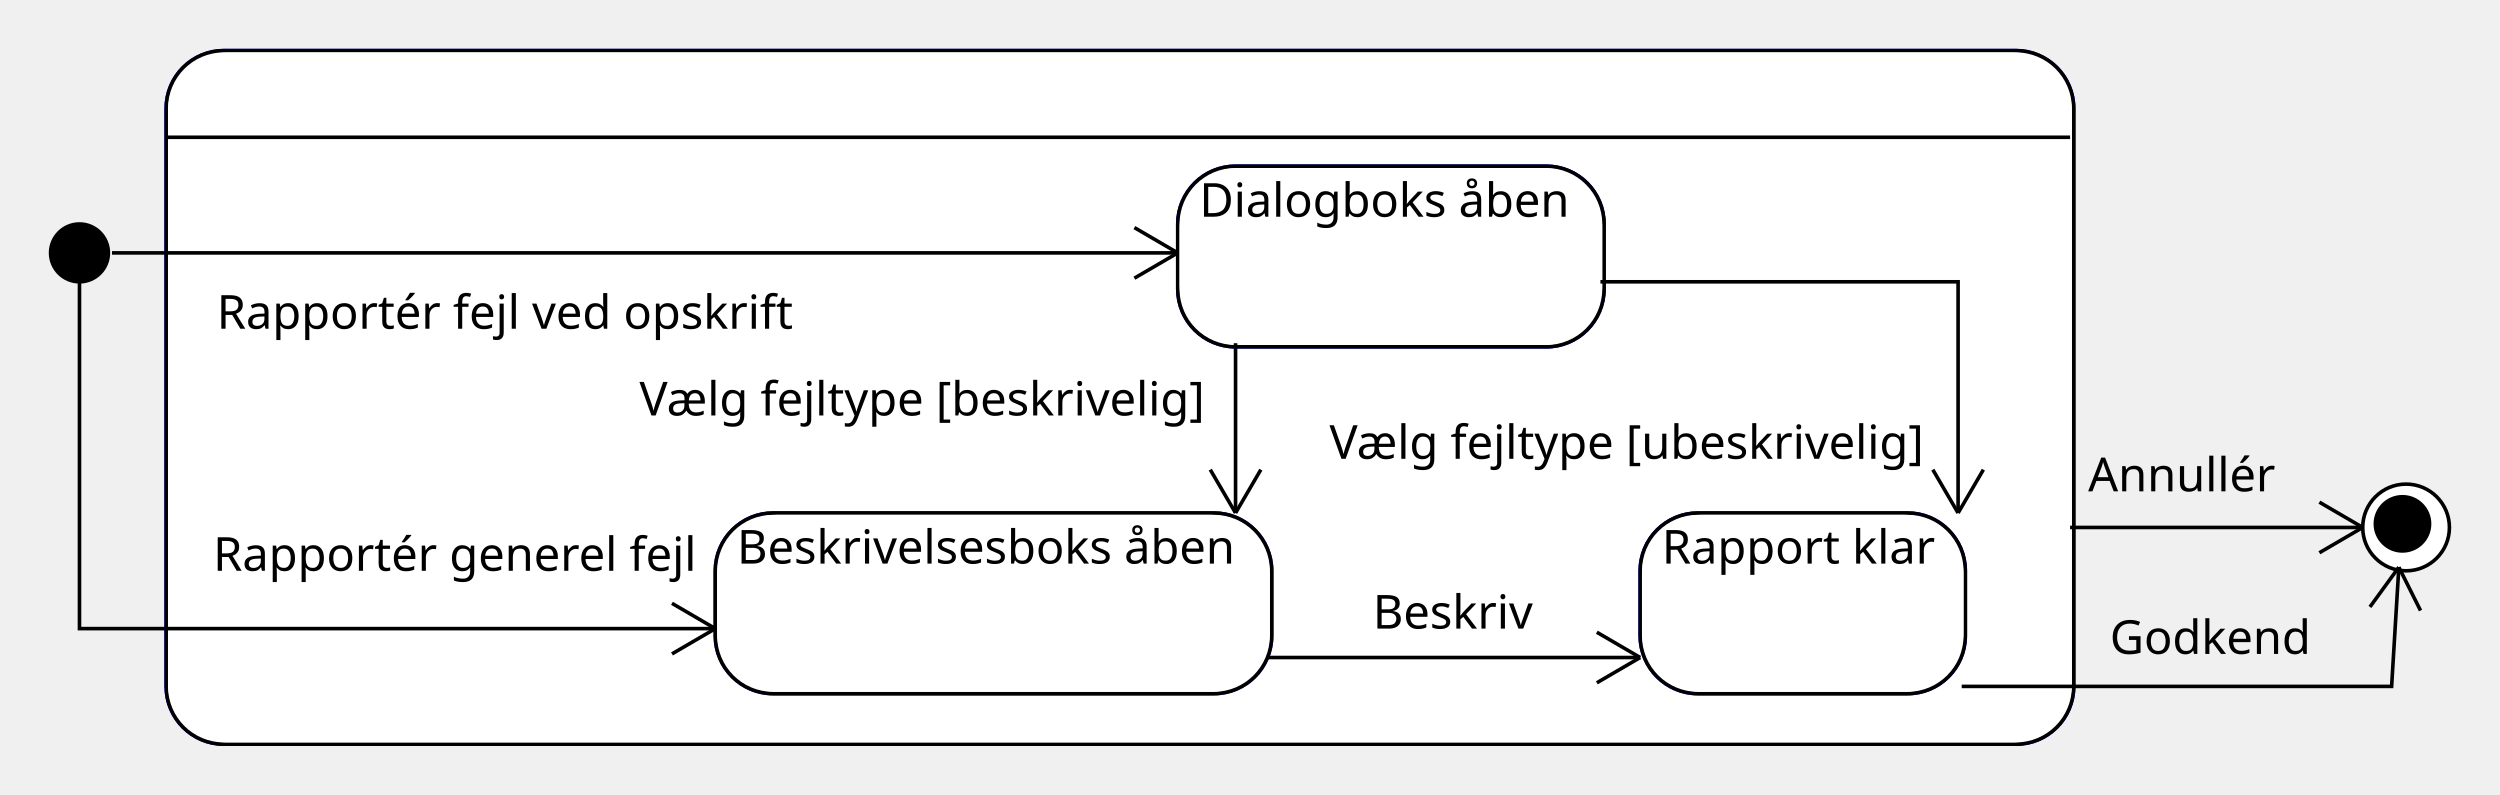
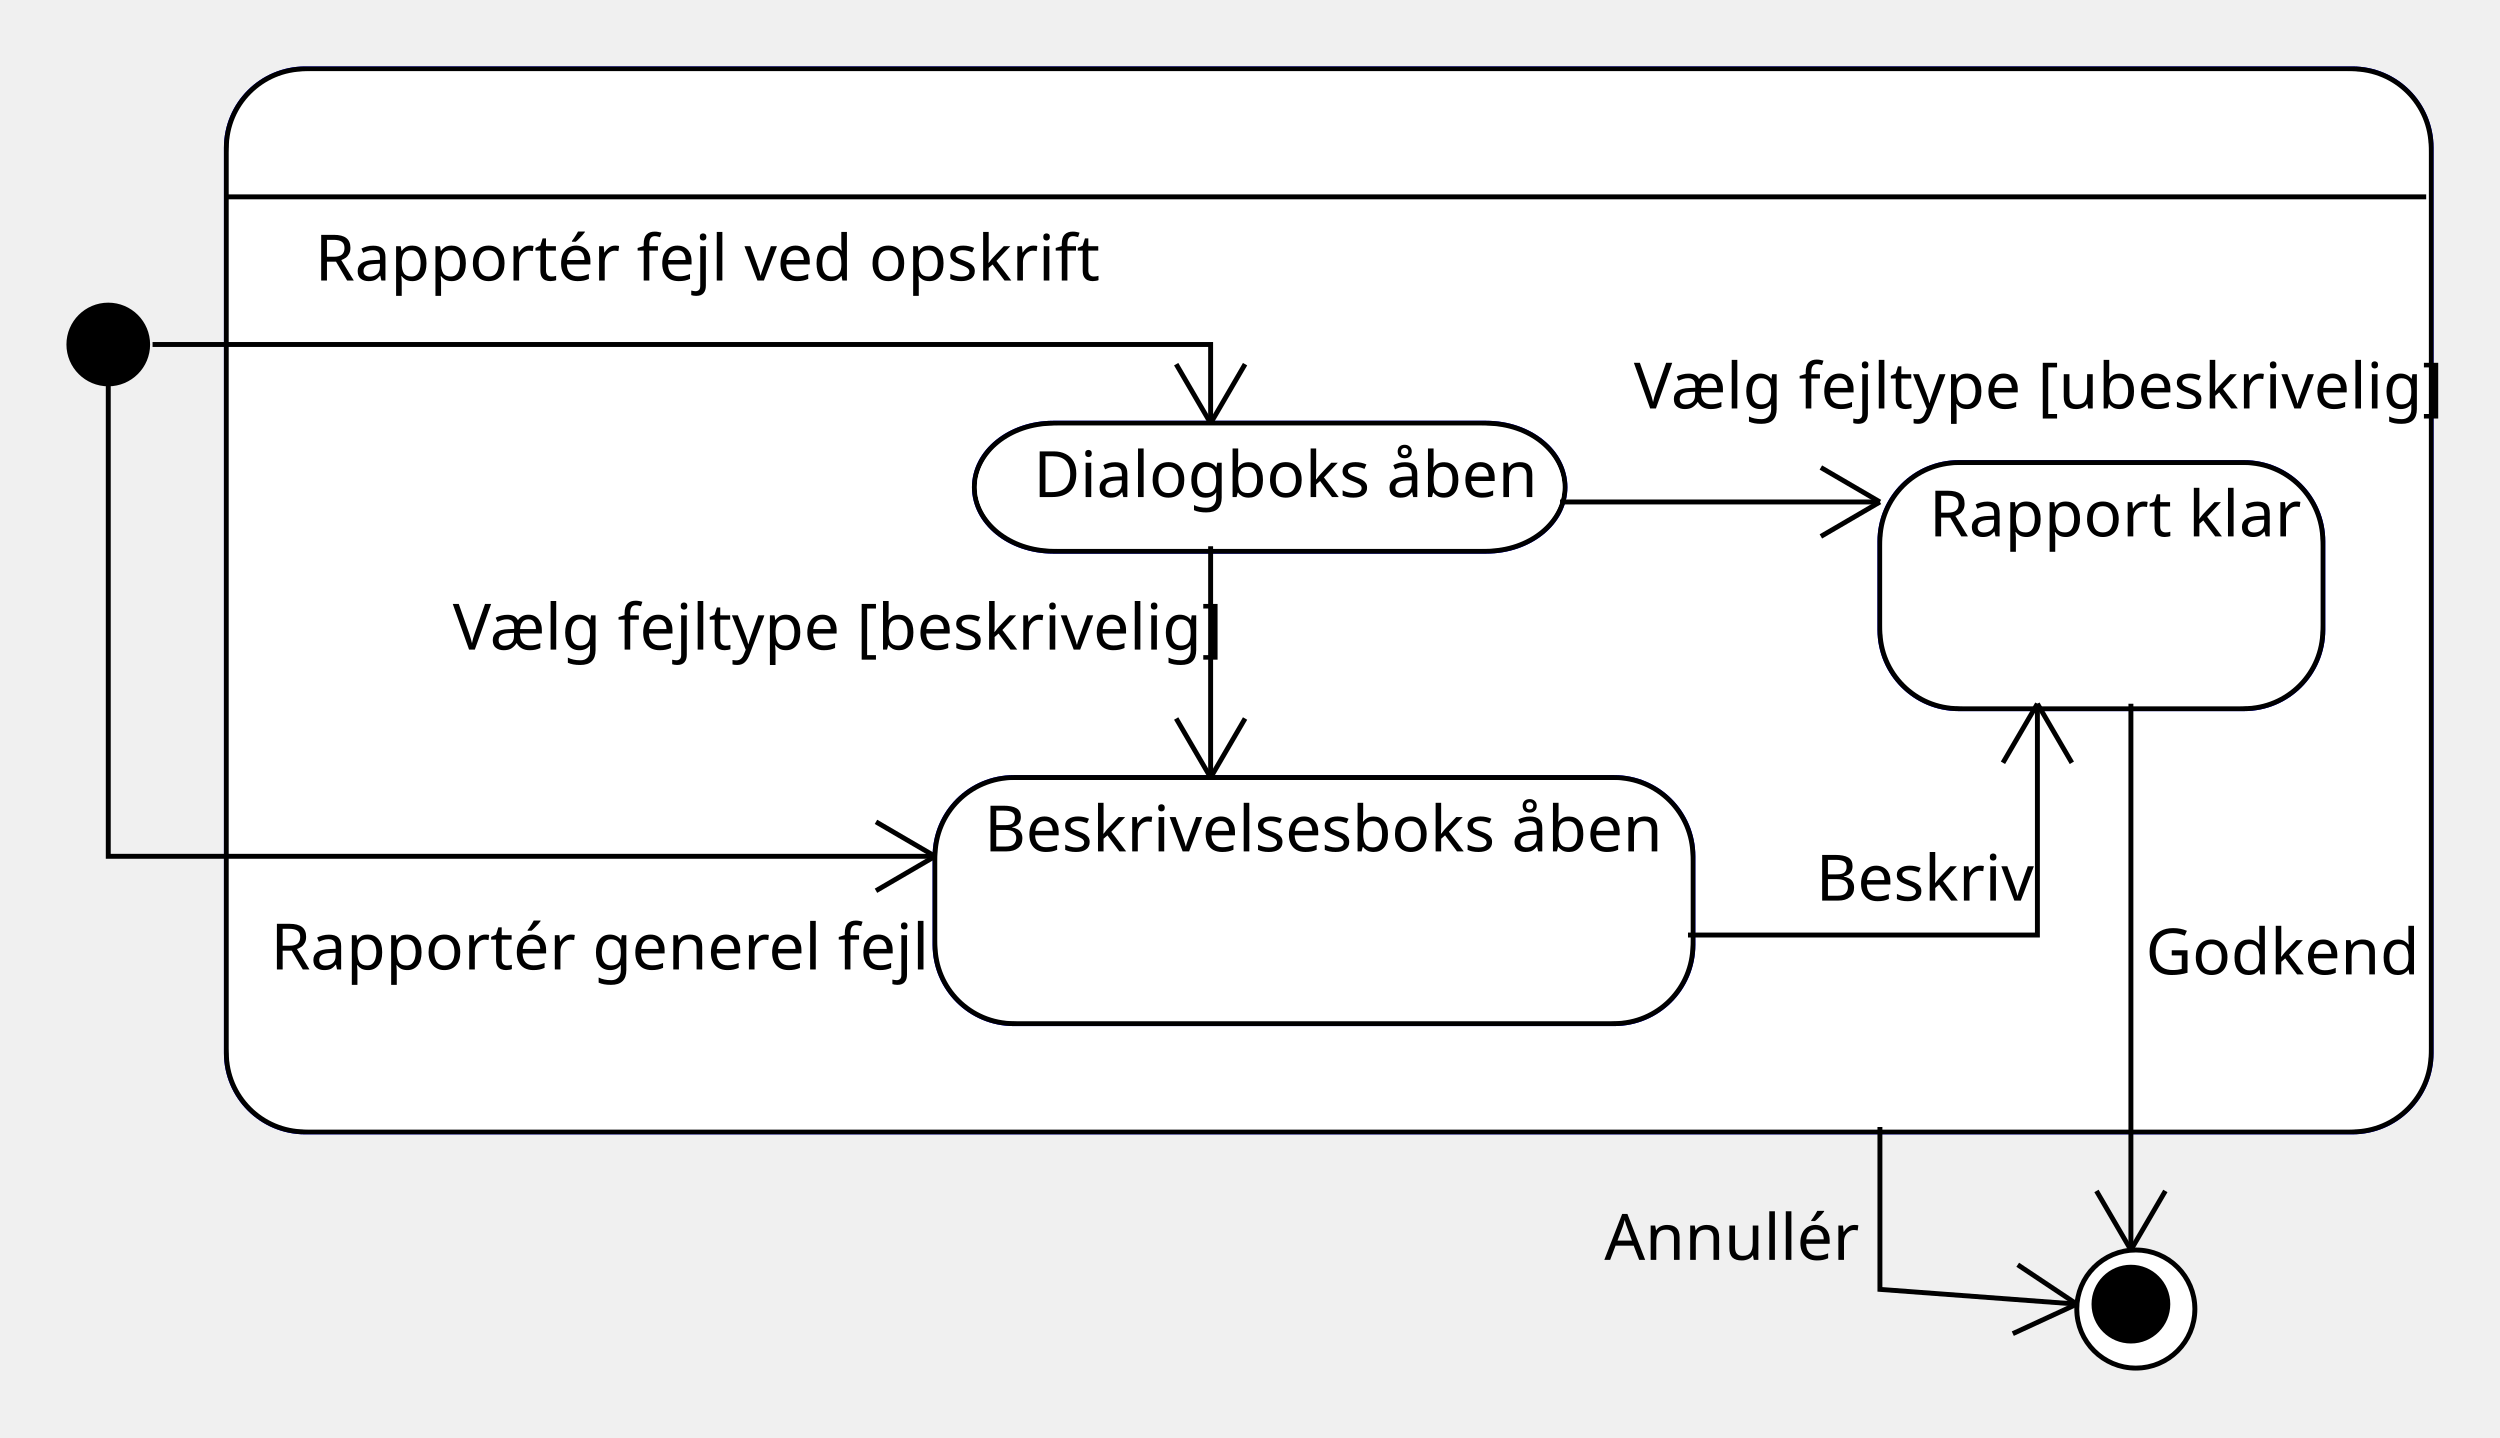
- <svg xmlns="http://www.w3.org/2000/svg" height="220" version="1.1" width="692">
-   <rect fill="#00ff" height="192" rx="16" ry="16" stroke="#00ff" stroke-width="1" width="528" x="46" y="14" />
-   <rect fill="#ffffff" height="192" rx="16" ry="16" stroke="#000000" stroke-width="1" width="528" x="46" y="14" />
-   <rect fill="#ffffff" height="190" rx="16" ry="16" stroke="#ffffff" stroke-width="1" width="526" x="47" y="15" />
-   <line fill="#000000" stroke="#000000" stroke-width="1" x1="46" x2="573" y1="38" y2="38" />
+ <svg xmlns="http://www.w3.org/2000/svg" height="292" version="1.1" width="508">
+   <rect fill="#00ff" height="216" rx="16" ry="16" stroke="#00ff" stroke-width="1" width="448" x="46" y="14" />
+   <rect fill="#ffffff" height="216" rx="16" ry="16" stroke="#000000" stroke-width="1" width="448" x="46" y="14" />
+   <rect fill="#ffffff" height="214" rx="16" ry="16" stroke="#ffffff" stroke-width="1" width="446" x="47" y="15" />
+   <line fill="#000000" stroke="#000000" stroke-width="1" x1="46" x2="493" y1="40" y2="40" />
  <ellipse cx="22" cy="70" fill="#000000" rx="8.0" ry="8.0" stroke="#000000" stroke-width="1" />
-   <rect fill="#00ff" height="50" rx="16" ry="16" stroke="#00ff" stroke-width="1" width="118" x="326" y="46" />
-   <rect fill="#ffffff" height="50" rx="16" ry="16" stroke="#000000" stroke-width="1" width="118" x="326" y="46" />
-   <rect fill="#ffffff" height="48" rx="16" ry="16" stroke="#ffffff" stroke-width="1" width="116" x="327" y="47" />
-   <text font-family="Lucida Grande" font-size="13" x="332" y="60">
+   <rect fill="#00ff" height="26" rx="16" ry="16" stroke="#00ff" stroke-width="1" width="120" x="198" y="86" />
+   <rect fill="#ffffff" height="26" rx="16" ry="16" stroke="#000000" stroke-width="1" width="120" x="198" y="86" />
+   <rect fill="#ffffff" height="24" rx="16" ry="16" stroke="#ffffff" stroke-width="1" width="118" x="199" y="87" />
+   <text font-family="Dialog" font-size="13" x="210" y="101">
Dialogboks åben</text>
-   <polyline fill="none" points="31,70 326,70" stroke="#000000" stroke-width="1" />
-   <line fill="#000000" stroke="#000000" stroke-width="1" x1="314" x2="326" y1="77" y2="70" />
-   <line fill="#000000" stroke="#000000" stroke-width="1" x1="314" x2="326" y1="63" y2="70" />
-   <text font-family="Lucida Grande" font-size="13" x="60" y="91">
+   <polyline fill="none" points="31,70 246,70 246,86" stroke="#000000" stroke-width="1" />
+   <line fill="#000000" stroke="#000000" stroke-width="1" x1="239" x2="246" y1="74" y2="86" />
+   <line fill="#000000" stroke="#000000" stroke-width="1" x1="253" x2="246" y1="74" y2="86" />
+   <text font-family="Dialog" font-size="13" x="64" y="57">
Rapportér fejl ved opskrift</text>
-   <rect fill="#00ff" height="50" rx="16" ry="16" stroke="#00ff" stroke-width="1" width="154" x="198" y="142" />
-   <rect fill="#ffffff" height="50" rx="16" ry="16" stroke="#000000" stroke-width="1" width="154" x="198" y="142" />
-   <rect fill="#ffffff" height="48" rx="16" ry="16" stroke="#ffffff" stroke-width="1" width="152" x="199" y="143" />
-   <text font-family="Lucida Grande" font-size="13" x="204" y="156">
+   <rect fill="#00ff" height="50" rx="16" ry="16" stroke="#00ff" stroke-width="1" width="154" x="190" y="158" />
+   <rect fill="#ffffff" height="50" rx="16" ry="16" stroke="#000000" stroke-width="1" width="154" x="190" y="158" />
+   <rect fill="#ffffff" height="48" rx="16" ry="16" stroke="#ffffff" stroke-width="1" width="152" x="191" y="159" />
+   <text font-family="Dialog" font-size="13" x="200" y="173">
Beskrivelsesboks åben</text>
-   <polyline fill="none" points="342,95 342,142" stroke="#000000" stroke-width="1" />
-   <line fill="#000000" stroke="#000000" stroke-width="1" x1="335" x2="342" y1="130" y2="142" />
-   <line fill="#000000" stroke="#000000" stroke-width="1" x1="349" x2="342" y1="130" y2="142" />
-   <text font-family="Lucida Grande" font-size="13" x="177" y="115">
+   <polyline fill="none" points="246,111 246,158" stroke="#000000" stroke-width="1" />
+   <line fill="#000000" stroke="#000000" stroke-width="1" x1="239" x2="246" y1="146" y2="158" />
+   <line fill="#000000" stroke="#000000" stroke-width="1" x1="253" x2="246" y1="146" y2="158" />
+   <text font-family="Dialog" font-size="13" x="92" y="132">
Vælg fejltype [beskrivelig]</text>
-   <rect fill="#00ff" height="50" rx="16" ry="16" stroke="#00ff" stroke-width="1" width="90" x="454" y="142" />
-   <rect fill="#ffffff" height="50" rx="16" ry="16" stroke="#000000" stroke-width="1" width="90" x="454" y="142" />
-   <rect fill="#ffffff" height="48" rx="16" ry="16" stroke="#ffffff" stroke-width="1" width="88" x="455" y="143" />
-   <text font-family="Lucida Grande" font-size="13" x="460" y="156">
+   <rect fill="#00ff" height="50" rx="16" ry="16" stroke="#00ff" stroke-width="1" width="90" x="382" y="94" />
+   <rect fill="#ffffff" height="50" rx="16" ry="16" stroke="#000000" stroke-width="1" width="90" x="382" y="94" />
+   <rect fill="#ffffff" height="48" rx="16" ry="16" stroke="#ffffff" stroke-width="1" width="88" x="383" y="95" />
+   <text font-family="Dialog" font-size="13" x="392" y="109">
Rapport klar</text>
-   <polyline fill="none" points="351,182 454,182" stroke="#000000" stroke-width="1" />
-   <line fill="#000000" stroke="#000000" stroke-width="1" x1="442" x2="454" y1="189" y2="182" />
-   <line fill="#000000" stroke="#000000" stroke-width="1" x1="442" x2="454" y1="175" y2="182" />
-   <text font-family="Lucida Grande" font-size="13" x="380" y="174">
+   <polyline fill="none" points="343,190 414,190 414,143" stroke="#000000" stroke-width="1" />
+   <line fill="#000000" stroke="#000000" stroke-width="1" x1="421" x2="414" y1="155" y2="143" />
+   <line fill="#000000" stroke="#000000" stroke-width="1" x1="407" x2="414" y1="155" y2="143" />
+   <text font-family="Dialog" font-size="13" x="369" y="183">
Beskriv</text>
-   <ellipse cx="666" cy="146" fill="#000000" rx="12.0" ry="12.0" stroke="#000000" stroke-width="1" />
-   <ellipse cx="666" cy="146" fill="#ffffff" rx="11.0" ry="11.0" stroke="#ffffff" stroke-width="1" />
-   <ellipse cx="665" cy="145" fill="#000000" rx="7.5" ry="7.5" stroke="#000000" stroke-width="1" />
-   <polyline fill="none" points="543,190 662,190 664,157" stroke="#000000" stroke-width="1" />
-   <line fill="#000000" stroke="#000000" stroke-width="1" x1="670" x2="664" y1="169" y2="157" />
-   <line fill="#000000" stroke="#000000" stroke-width="1" x1="656" x2="664" y1="168" y2="157" />
-   <text font-family="Lucida Grande" font-size="13" x="584" y="181">
+   <ellipse cx="434" cy="266" fill="#000000" rx="12.0" ry="12.0" stroke="#000000" stroke-width="1" />
+   <ellipse cx="434" cy="266" fill="#ffffff" rx="11.0" ry="11.0" stroke="#ffffff" stroke-width="1" />
+   <ellipse cx="433" cy="265" fill="#000000" rx="7.5" ry="7.5" stroke="#000000" stroke-width="1" />
+   <polyline fill="none" points="433,143 433,254" stroke="#000000" stroke-width="1" />
+   <line fill="#000000" stroke="#000000" stroke-width="1" x1="426" x2="433" y1="242" y2="254" />
+   <line fill="#000000" stroke="#000000" stroke-width="1" x1="440" x2="433" y1="242" y2="254" />
+   <text font-family="Dialog" font-size="13" x="436" y="198">
Godkend</text>
-   <polyline fill="none" points="443,78 542,78 542,142" stroke="#000000" stroke-width="1" />
-   <line fill="#000000" stroke="#000000" stroke-width="1" x1="535" x2="542" y1="130" y2="142" />
-   <line fill="#000000" stroke="#000000" stroke-width="1" x1="549" x2="542" y1="130" y2="142" />
-   <text font-family="Lucida Grande" font-size="13" x="368" y="127">
+   <polyline fill="none" points="317,102 382,102" stroke="#000000" stroke-width="1" />
+   <line fill="#000000" stroke="#000000" stroke-width="1" x1="370" x2="382" y1="109" y2="102" />
+   <line fill="#000000" stroke="#000000" stroke-width="1" x1="370" x2="382" y1="95" y2="102" />
+   <text font-family="Dialog" font-size="13" x="332" y="83">
Vælg fejltype [ubeskrivelig]</text>
-   <polyline fill="none" points="22,78 22,174 198,174" stroke="#000000" stroke-width="1" />
-   <line fill="#000000" stroke="#000000" stroke-width="1" x1="186" x2="198" y1="181" y2="174" />
-   <line fill="#000000" stroke="#000000" stroke-width="1" x1="186" x2="198" y1="167" y2="174" />
-   <text font-family="Lucida Grande" font-size="13" x="59" y="158">
+   <polyline fill="none" points="22,78 22,174 190,174" stroke="#000000" stroke-width="1" />
+   <line fill="#000000" stroke="#000000" stroke-width="1" x1="178" x2="190" y1="181" y2="174" />
+   <line fill="#000000" stroke="#000000" stroke-width="1" x1="178" x2="190" y1="167" y2="174" />
+   <text font-family="Dialog" font-size="13" x="55" y="197">
Rapportér generel fejl</text>
-   <polyline fill="none" points="573,146 654,146" stroke="#000000" stroke-width="1" />
-   <line fill="#000000" stroke="#000000" stroke-width="1" x1="642" x2="654" y1="153" y2="146" />
-   <line fill="#000000" stroke="#000000" stroke-width="1" x1="642" x2="654" y1="139" y2="146" />
-   <text font-family="Lucida Grande" font-size="13" x="578" y="136">
+   <polyline fill="none" points="382,229 382,262 422,265" stroke="#000000" stroke-width="1" />
+   <line fill="#000000" stroke="#000000" stroke-width="1" x1="409" x2="422" y1="271" y2="265" />
+   <line fill="#000000" stroke="#000000" stroke-width="1" x1="410" x2="422" y1="257" y2="265" />
+   <text font-family="Dialog" font-size="13" x="326" y="256">
Annullér</text>
</svg>
